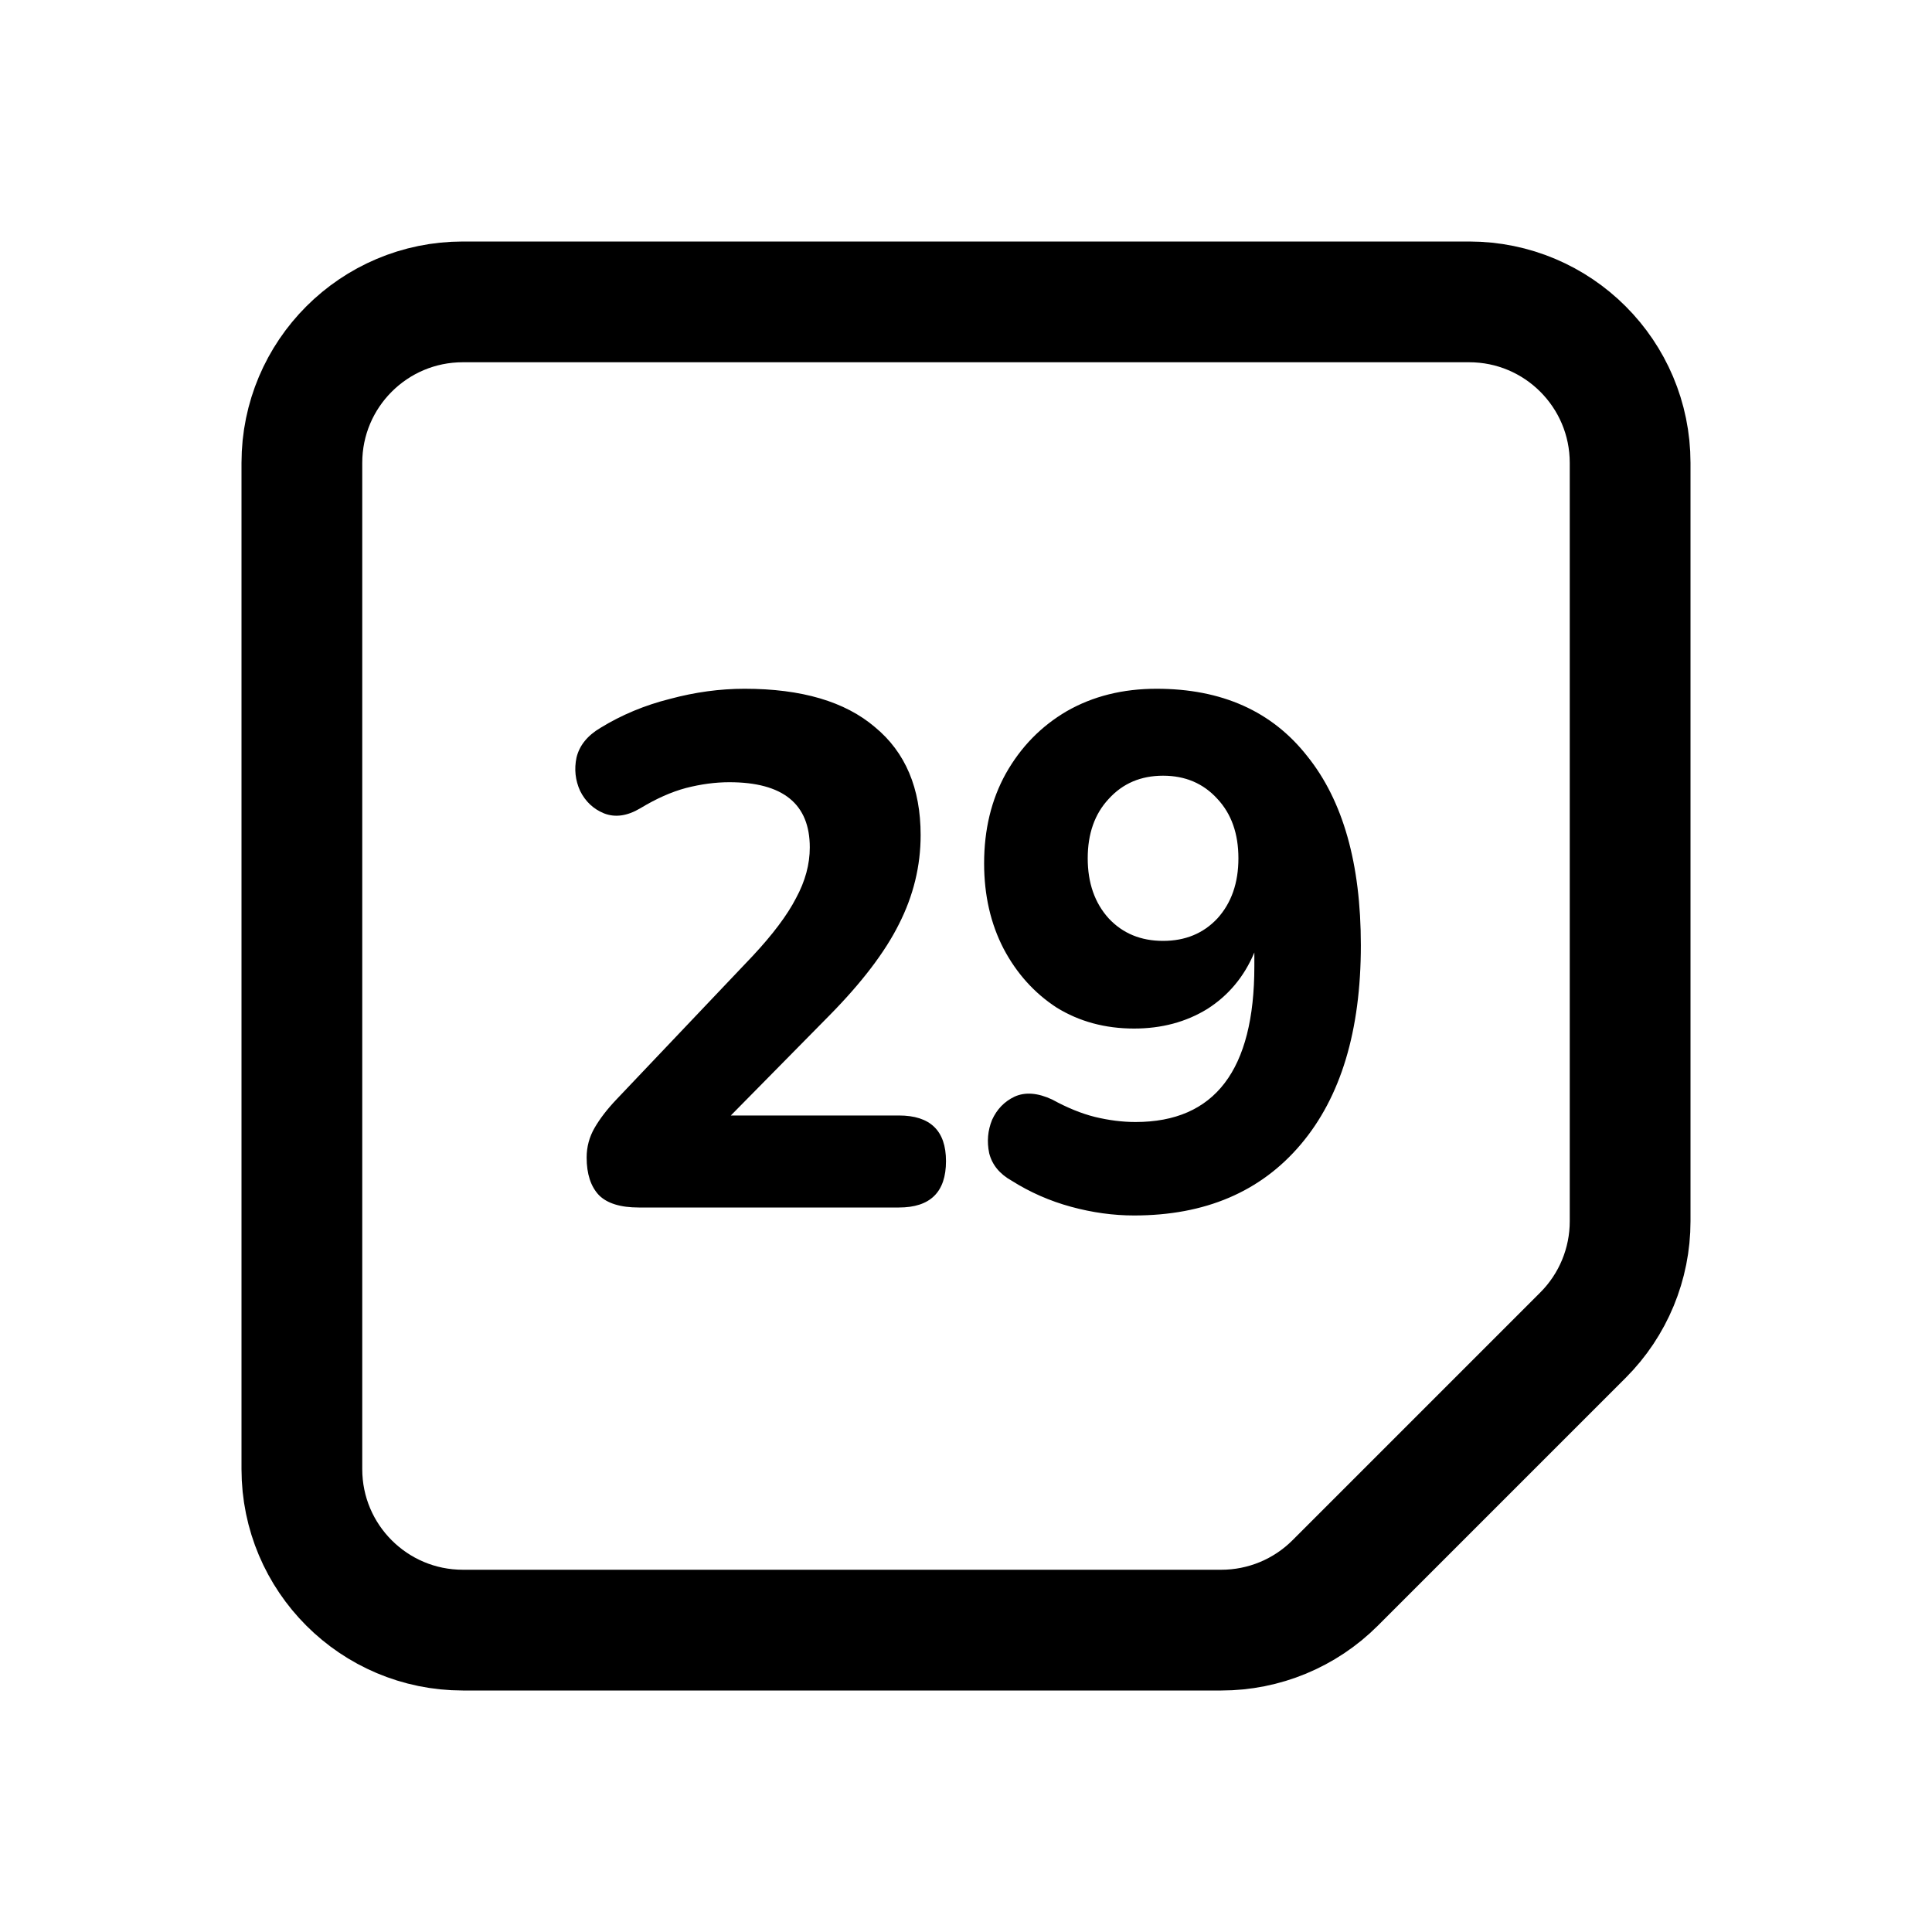
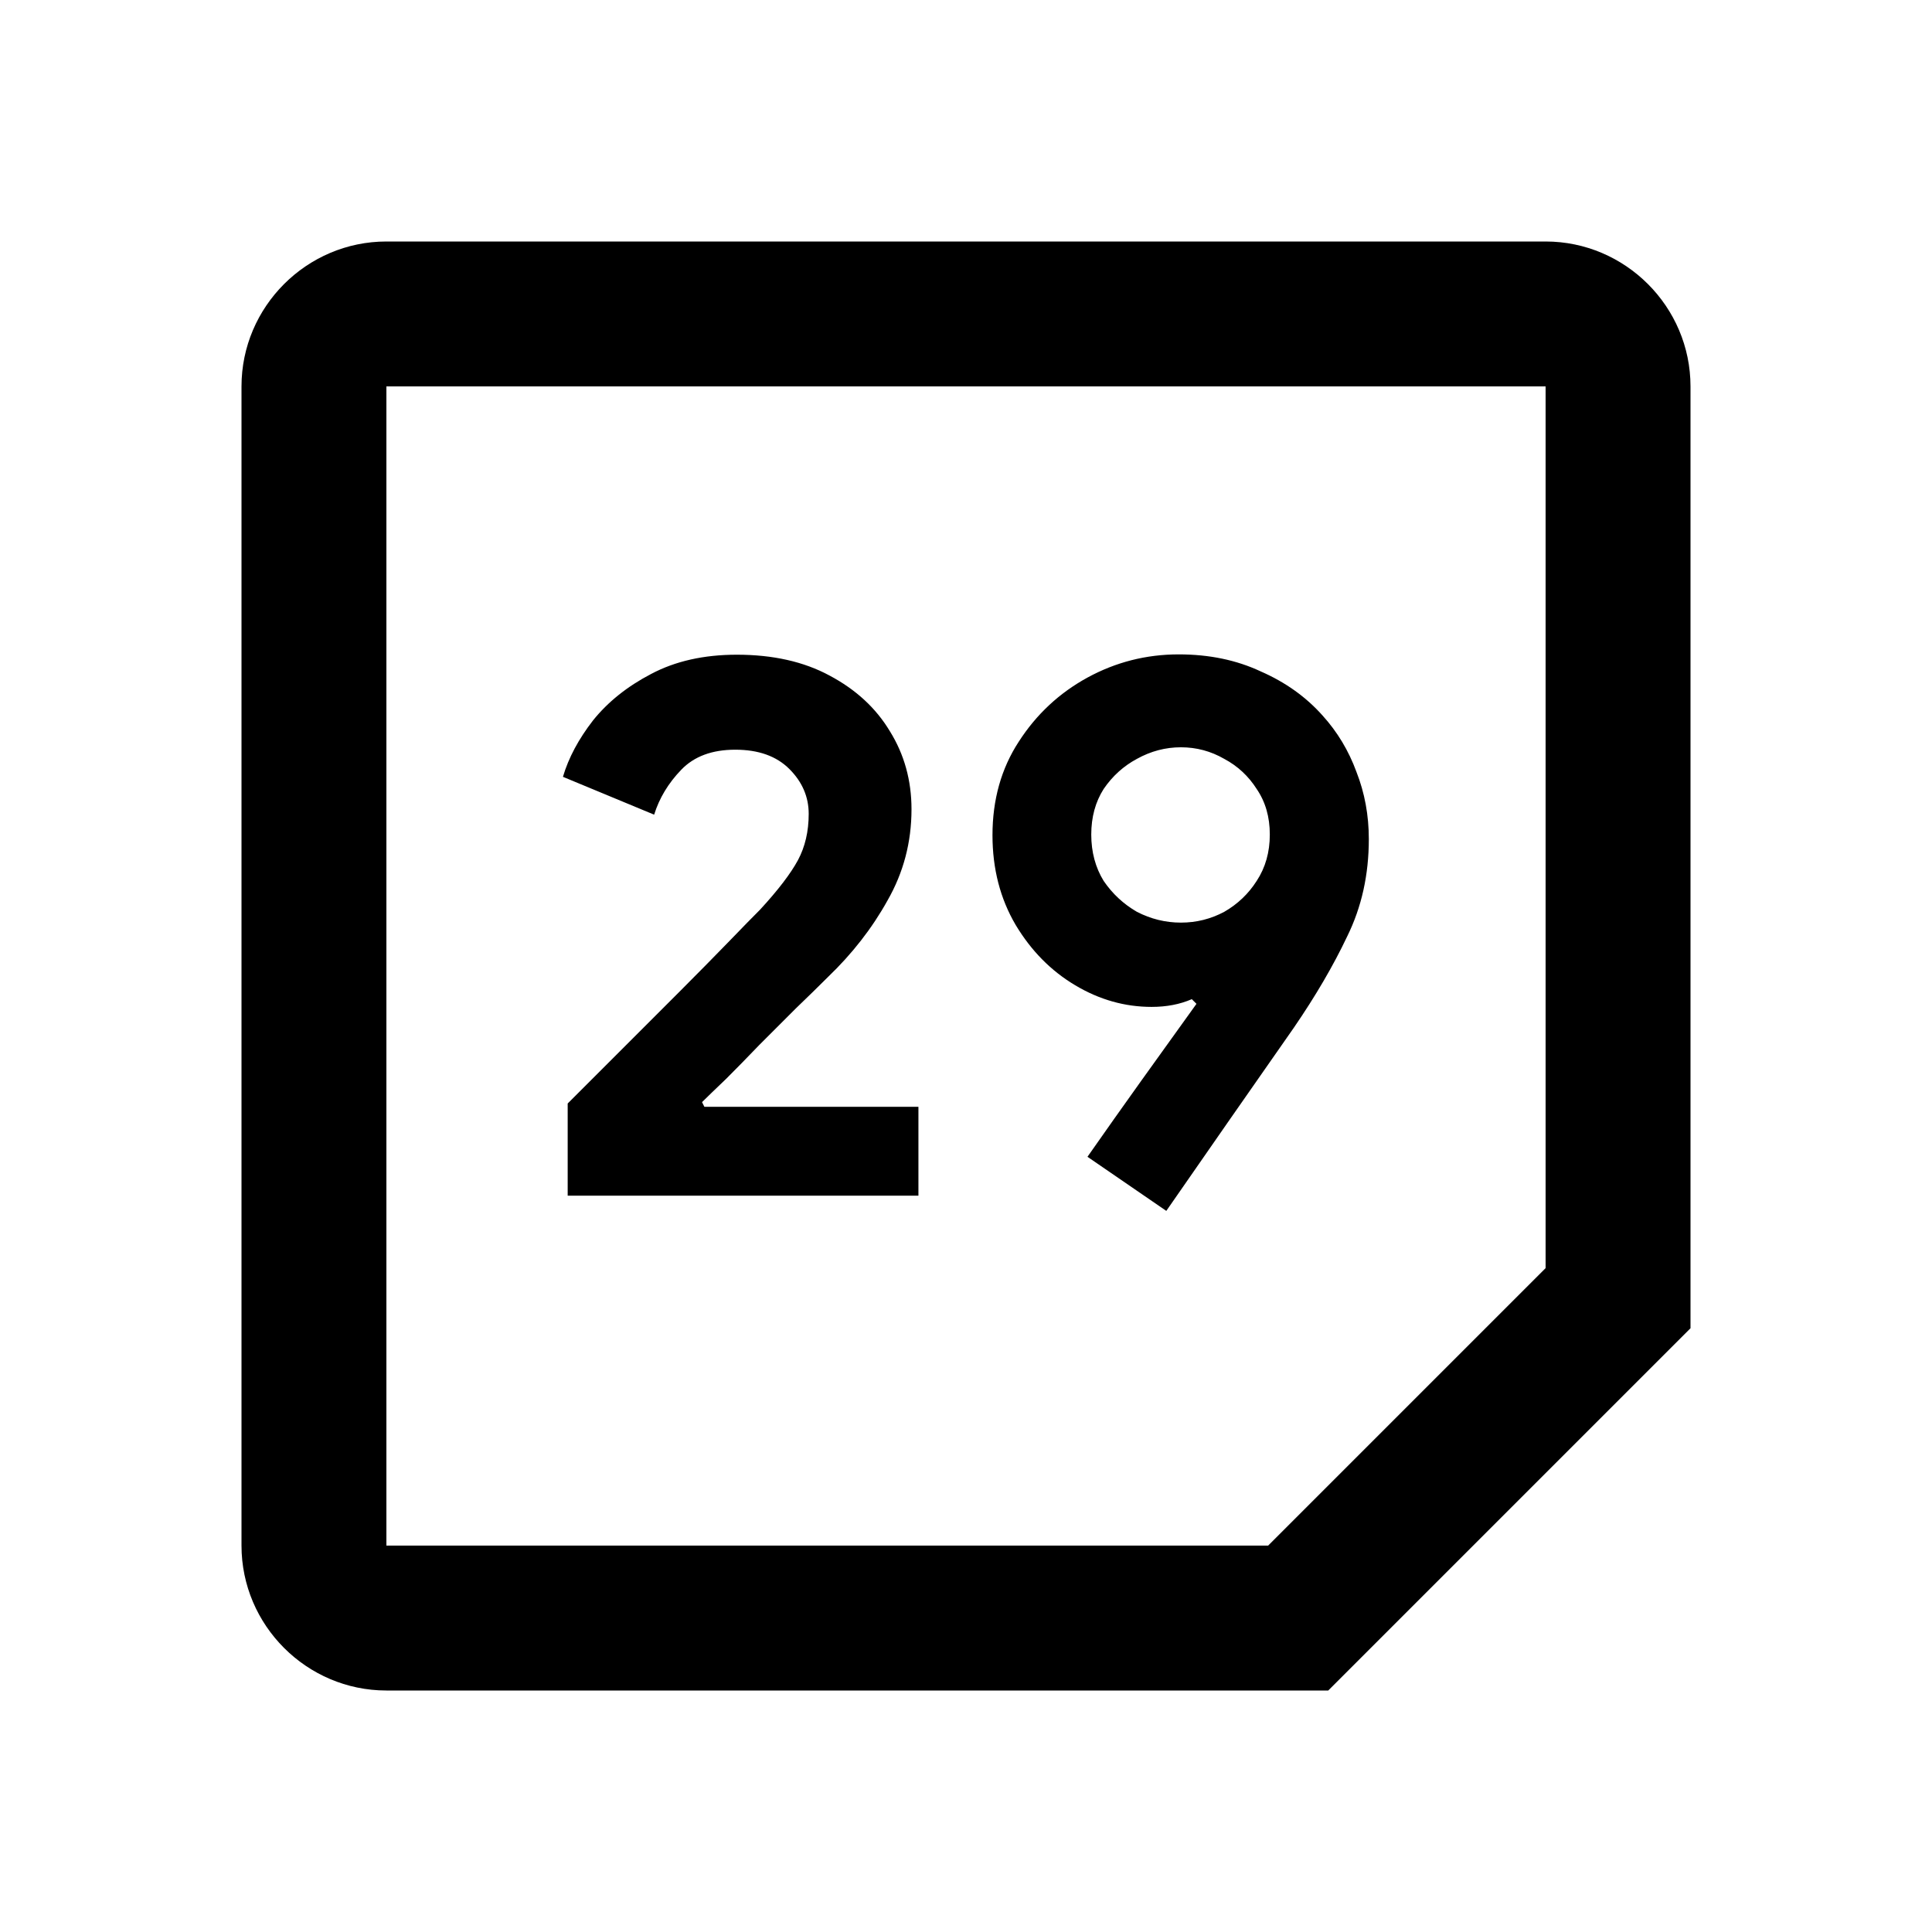
- <svg xmlns="http://www.w3.org/2000/svg" height="192" width="192">
-   <path d="M146,30H46C37.163,30 30,37.163 30,46V146C30,154.837 37.163,162 46,162H121.373C125.616,162 129.686,160.314 132.686,157.314L157.314,132.686C160.314,129.686 162,125.616 162,121.373V46C162,37.163 154.837,30 146,30Z" fill="#000000" fill-opacity="0.0" stroke="#000000" stroke-width="12" />
-   <path d="M63.484,120C61.66,120 60.34,119.592 59.524,118.776C58.708,117.912 58.3,116.664 58.3,115.032C58.3,113.976 58.564,112.992 59.092,112.08C59.62,111.168 60.34,110.232 61.252,109.272L74.788,95.016C76.804,92.856 78.244,90.936 79.108,89.256C80.02,87.576 80.476,85.896 80.476,84.216C80.476,79.896 77.812,77.736 72.484,77.736C71.092,77.736 69.652,77.928 68.164,78.312C66.724,78.696 65.212,79.368 63.628,80.328C62.332,81.096 61.132,81.264 60.028,80.832C58.972,80.4 58.18,79.656 57.652,78.6C57.172,77.544 57.052,76.44 57.292,75.288C57.58,74.088 58.372,73.104 59.668,72.336C61.78,71.04 64.084,70.08 66.58,69.456C69.076,68.784 71.548,68.448 73.996,68.448C79.66,68.448 83.98,69.72 86.956,72.264C89.98,74.76 91.492,78.336 91.492,82.992C91.492,86.064 90.772,89.016 89.332,91.848C87.94,94.632 85.636,97.656 82.42,100.92L72.628,110.856H89.332C92.452,110.856 94.012,112.368 94.012,115.392C94.012,118.464 92.452,120 89.332,120H63.484ZM112.704,120.792C110.64,120.792 108.552,120.504 106.44,119.928C104.328,119.352 102.36,118.488 100.536,117.336C99.336,116.664 98.592,115.752 98.304,114.6C98.064,113.448 98.16,112.344 98.592,111.288C99.072,110.232 99.816,109.464 100.824,108.984C101.88,108.504 103.128,108.6 104.568,109.272C106.056,110.088 107.472,110.664 108.816,111C110.208,111.336 111.552,111.504 112.848,111.504C120.72,111.504 124.656,106.344 124.656,96.024V94.656C123.648,97.056 122.088,98.928 119.976,100.272C117.864,101.568 115.44,102.216 112.704,102.216C109.824,102.216 107.256,101.52 105,100.128C102.792,98.688 101.04,96.744 99.744,94.296C98.448,91.8 97.8,88.968 97.8,85.8C97.8,82.44 98.52,79.464 99.96,76.872C101.448,74.232 103.464,72.168 106.008,70.68C108.6,69.192 111.576,68.448 114.936,68.448C121.416,68.448 126.408,70.68 129.912,75.144C133.464,79.56 135.24,85.824 135.24,93.936C135.24,102.432 133.248,109.032 129.264,113.736C125.28,118.44 119.76,120.792 112.704,120.792ZM115.584,93.504C117.792,93.504 119.592,92.76 120.984,91.272C122.376,89.736 123.072,87.744 123.072,85.296C123.072,82.848 122.376,80.88 120.984,79.392C119.592,77.856 117.792,77.088 115.584,77.088C113.376,77.088 111.576,77.856 110.184,79.392C108.792,80.88 108.096,82.848 108.096,85.296C108.096,87.744 108.792,89.736 110.184,91.272C111.576,92.76 113.376,93.504 115.584,93.504Z" fill="#000000" />
+ <svg xmlns="http://www.w3.org/2000/svg" id="Layer_7" data-name="Layer 7" viewBox="0 0 24 24">
+   <path id="path" d="M19.2,15.753l-3.447,3.447H4.8V4.8h14.4V15.753ZM4.8,3c-.99,0-1.8,.81-1.8,1.8v14.4c0,.99,.81,1.8,1.8,1.8h11.7l4.5-4.5V4.8c0-.99-.81-1.8-1.8-1.8H4.8Z" />
+   <path id="path_30" data-name="path 30" d="M7.052,14.85v-1.142l.23-.23c.14-.141,.313-.314,.518-.518l.643-.643c.224-.224,.425-.429,.605-.614,.179-.185,.31-.32,.394-.403,.224-.243,.38-.448,.47-.614,.089-.166,.134-.358,.134-.576,0-.211-.08-.397-.24-.557-.16-.16-.384-.24-.672-.24s-.512,.083-.672,.25c-.16,.166-.272,.352-.336,.557l-1.133-.47c.07-.237,.195-.47,.374-.701,.185-.23,.425-.422,.72-.576,.301-.16,.656-.24,1.066-.24,.448,0,.832,.086,1.152,.259,.326,.173,.576,.403,.749,.691,.179,.288,.269,.611,.269,.97,0,.41-.1,.787-.298,1.133-.192,.346-.439,.662-.739,.95-.115,.115-.25,.247-.403,.394-.148,.147-.298,.298-.451,.451-.148,.154-.285,.295-.413,.422-.128,.122-.227,.218-.298,.288l.029,.058h2.659v1.104H7.052Zm7.436,.192l-.979-.672c.224-.32,.448-.637,.672-.95,.23-.32,.458-.637,.682-.95l-.058-.058c-.147,.064-.313,.096-.499,.096-.332,0-.649-.089-.95-.269-.301-.179-.547-.429-.739-.749-.192-.326-.288-.698-.288-1.114,0-.442,.109-.829,.326-1.162,.218-.339,.503-.605,.854-.797,.352-.192,.73-.288,1.133-.288,.378,0,.717,.07,1.018,.211,.307,.134,.563,.317,.768,.547,.186,.205,.326,.439,.422,.701,.103,.262,.154,.541,.154,.835,0,.442-.089,.845-.269,1.21-.173,.365-.394,.742-.662,1.133-.262,.377-.528,.758-.797,1.142-.262,.377-.524,.755-.787,1.133Zm.182-3.581c.192,0,.371-.045,.538-.134,.167-.096,.301-.224,.403-.384,.109-.166,.163-.358,.163-.576s-.054-.406-.163-.566c-.102-.16-.236-.285-.403-.374-.166-.096-.346-.144-.538-.144s-.374,.048-.547,.144c-.166,.089-.304,.214-.413,.374-.102,.16-.154,.349-.154,.566s.052,.41,.154,.576c.109,.16,.247,.288,.413,.384,.173,.089,.355,.134,.547,.134Z" />
</svg>
